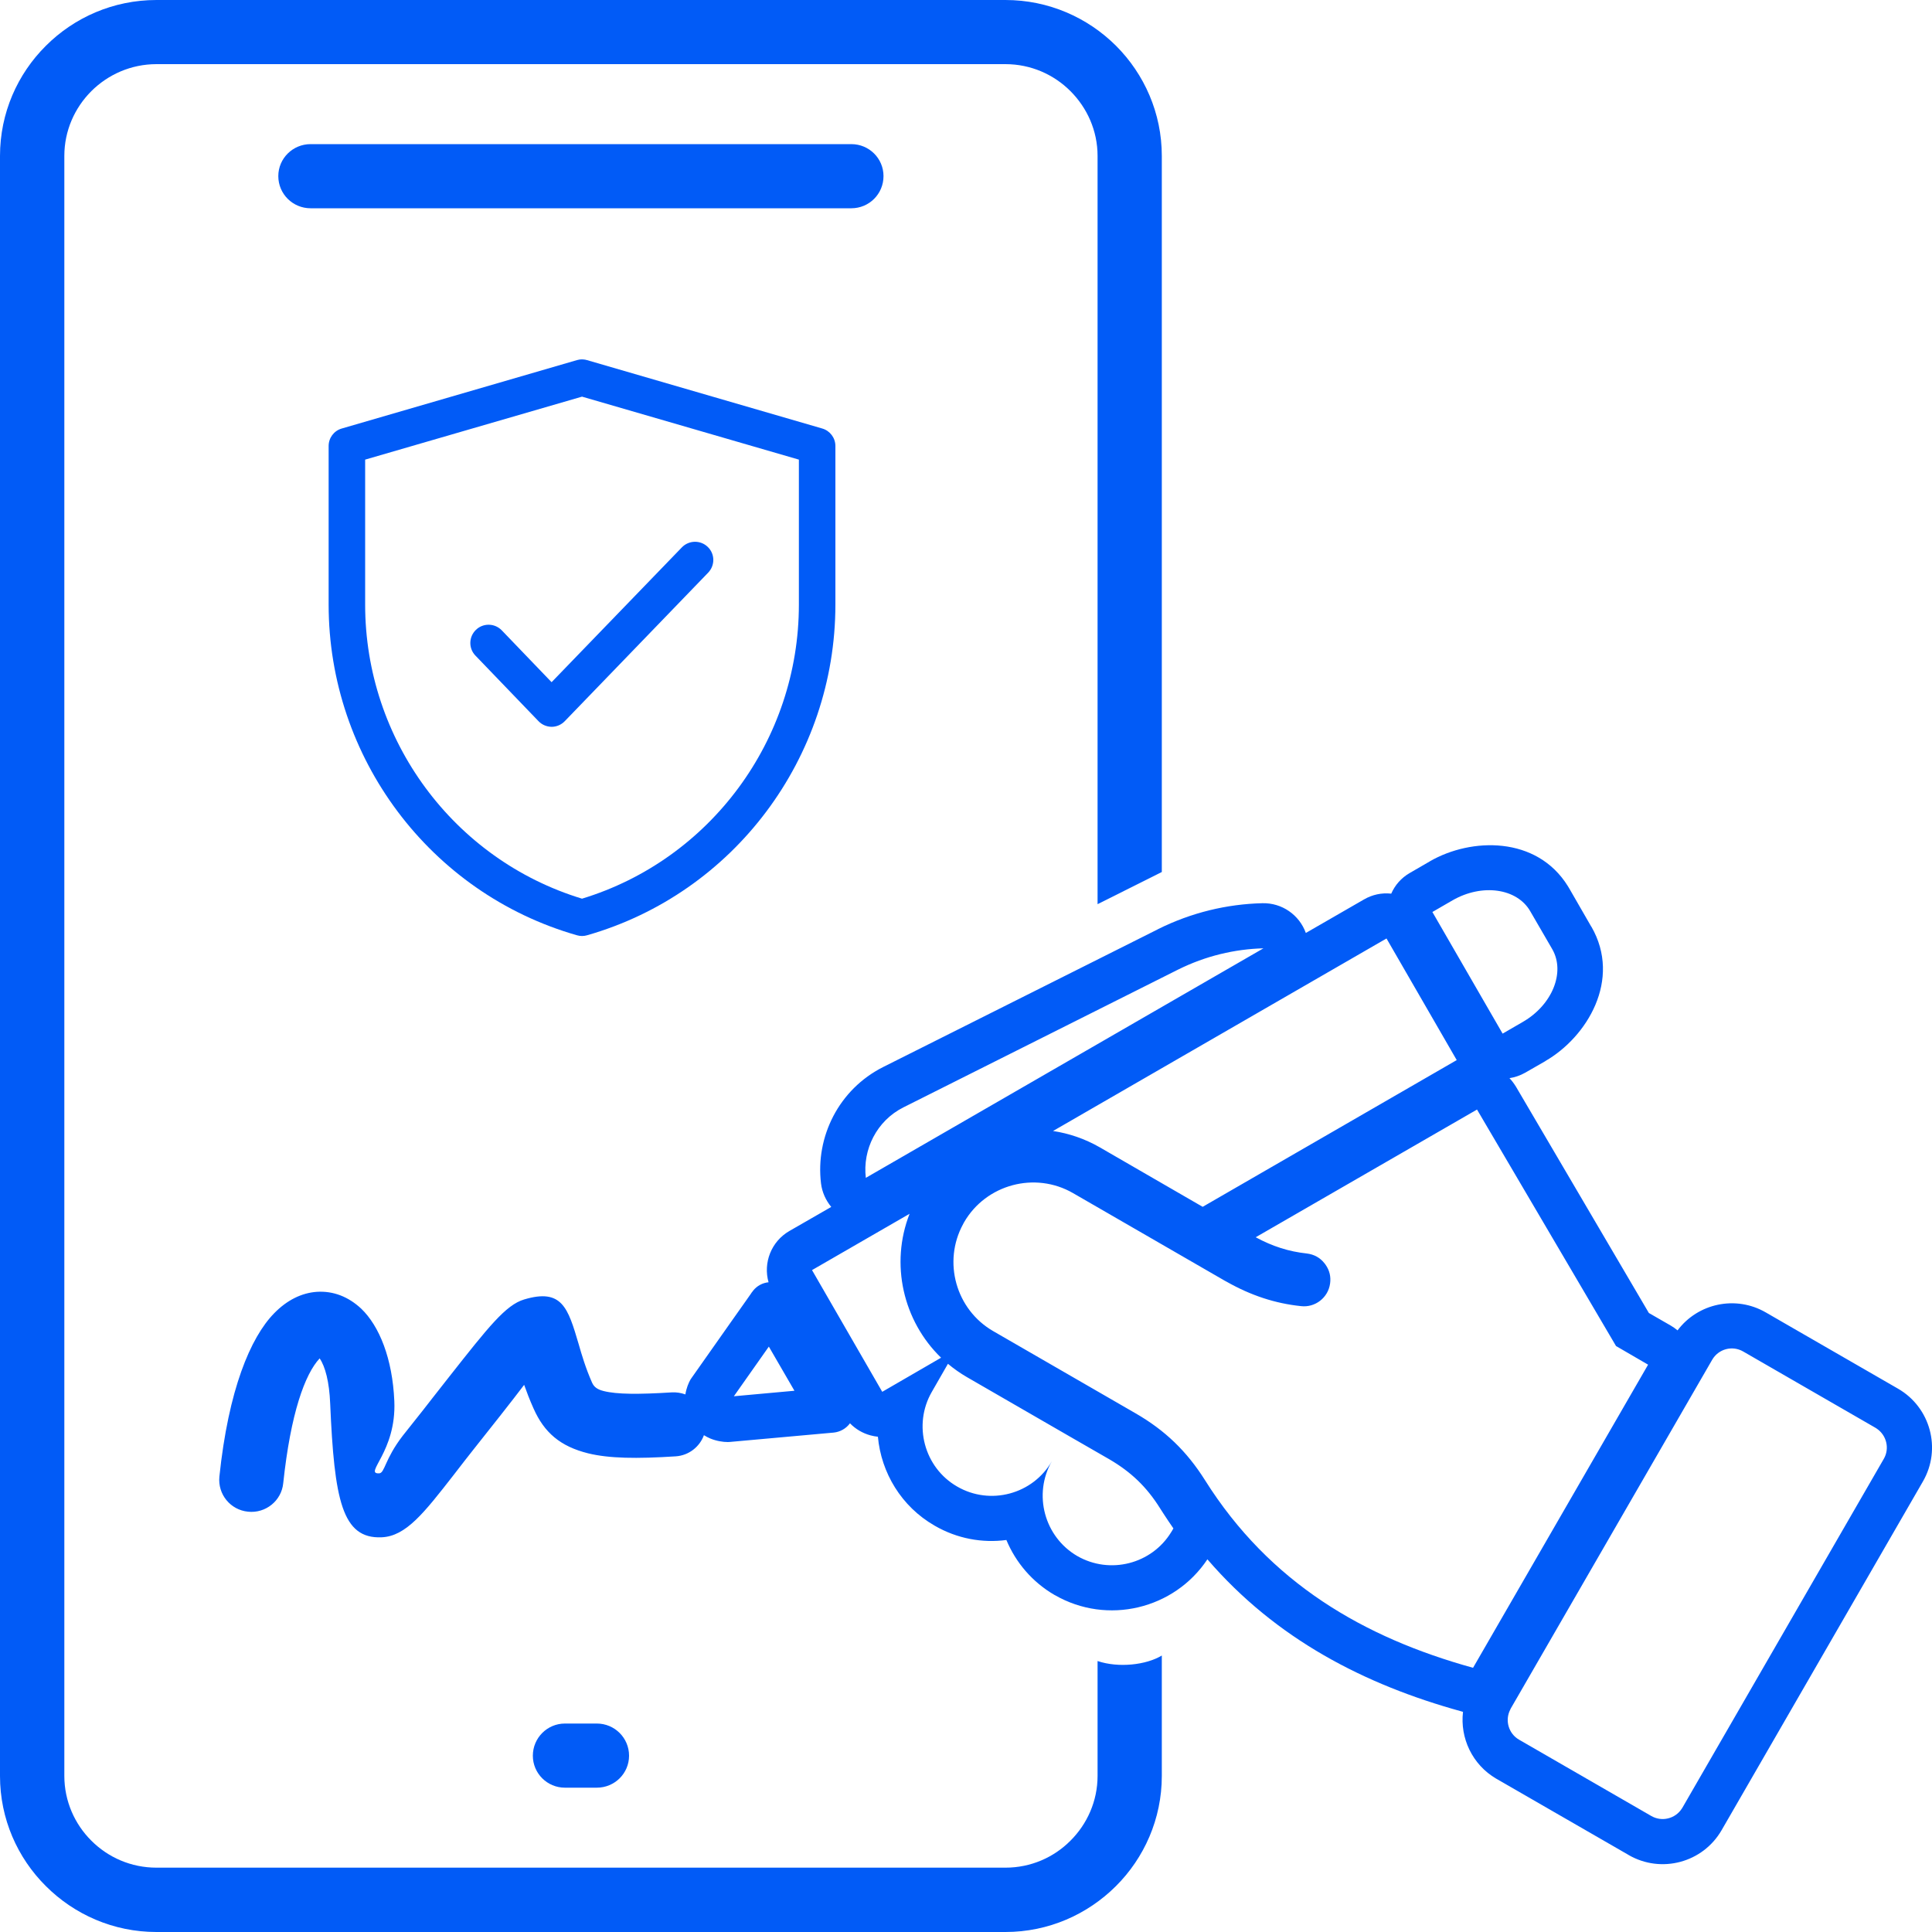
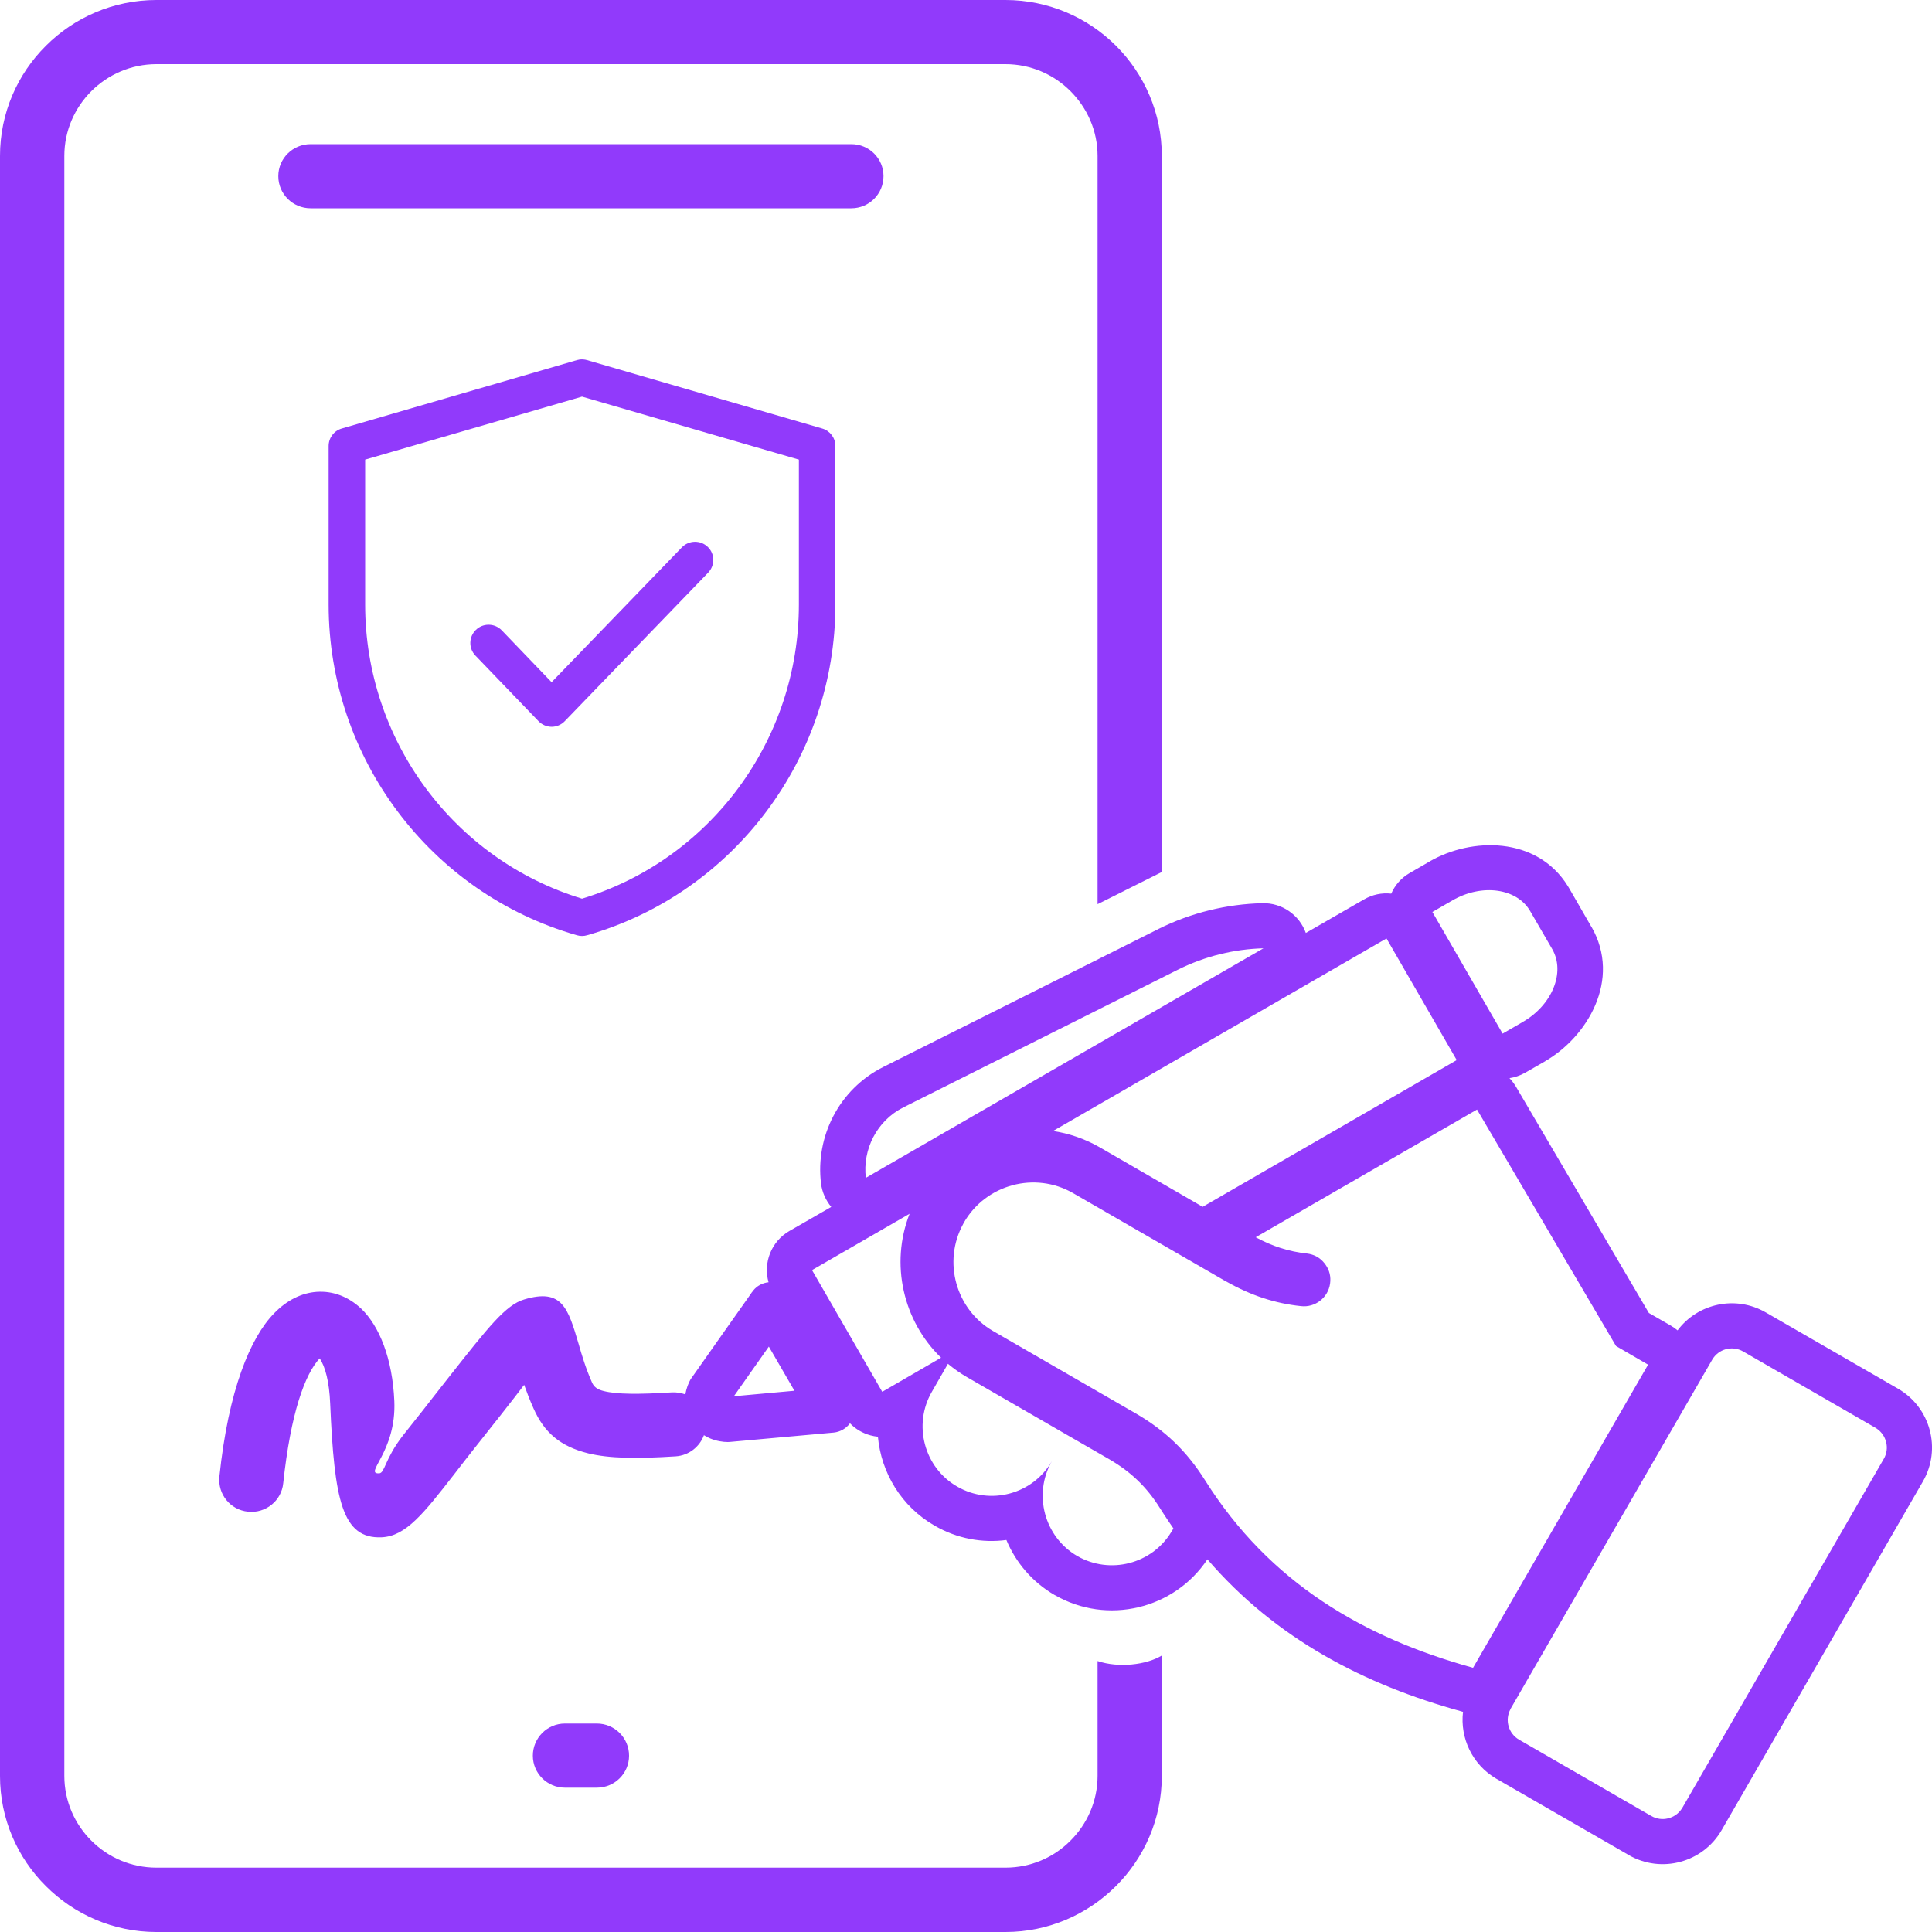
<svg xmlns="http://www.w3.org/2000/svg" preserveAspectRatio="none" overflow="visible" style="display: block;" width="20" height="20" viewBox="0 0 20 20" fill="none">
  <g id="DSS - SIGN PRD">
    <g id="Union">
-       <path d="M10.408 0C10.854 0 11.259 0.181 11.553 0.474C11.845 0.766 12.027 1.17 12.027 1.614V9.027L11.362 9.36V1.614C11.362 1.353 11.254 1.116 11.081 0.943C10.909 0.771 10.671 0.664 10.408 0.664H1.62C1.357 0.664 1.119 0.771 0.946 0.943C0.773 1.116 0.666 1.353 0.666 1.614V18.384C0.666 18.645 0.773 18.883 0.946 19.055C1.119 19.228 1.357 19.334 1.62 19.334H10.408C10.671 19.334 10.909 19.228 11.081 19.055C11.254 18.883 11.362 18.645 11.362 18.384V17.195C11.579 17.268 11.865 17.236 12.027 17.138V18.385C12.027 18.828 11.845 19.233 11.552 19.525C11.258 19.818 10.854 20 10.408 20H1.619C1.173 20 0.768 19.818 0.475 19.525C0.181 19.233 0 18.829 0 18.385V1.614C0 1.17 0.181 0.766 0.475 0.474C0.768 0.181 1.173 5.19055e-06 1.62 0H10.408Z" fill="#015BF7" />
-       <path fill-rule="evenodd" clip-rule="evenodd" d="M14.804 8.915C15.228 8.671 15.907 8.651 16.231 9.174L16.246 9.199L16.473 9.593L16.474 9.593C16.79 10.142 16.428 10.736 15.997 10.984C15.997 10.984 15.997 10.984 15.997 10.985L15.788 11.105C15.736 11.134 15.681 11.153 15.626 11.161C15.651 11.187 15.673 11.217 15.693 11.249L17.069 13.592L17.295 13.722C17.321 13.737 17.344 13.754 17.366 13.772C17.576 13.492 17.968 13.406 18.279 13.586L19.649 14.376C19.983 14.569 20.101 14.998 19.906 15.336L19.906 15.336L17.822 18.946L17.822 18.946C17.627 19.283 17.197 19.397 16.861 19.204C16.86 19.204 16.86 19.204 16.86 19.203L15.491 18.414C15.491 18.413 15.49 18.413 15.489 18.413C15.24 18.267 15.113 17.991 15.145 17.721C15.138 17.719 15.131 17.717 15.124 17.715C14.129 17.44 13.212 16.97 12.499 16.142C12.156 16.658 11.463 16.826 10.919 16.512C10.918 16.512 10.918 16.512 10.918 16.512C10.685 16.377 10.515 16.174 10.418 15.942C10.17 15.975 9.909 15.929 9.676 15.794C9.329 15.595 9.122 15.244 9.088 14.873C9.062 14.87 9.037 14.866 9.012 14.859C8.93 14.837 8.857 14.794 8.799 14.734C8.759 14.788 8.698 14.823 8.631 14.83L7.555 14.927C7.548 14.928 7.541 14.928 7.534 14.928C7.484 14.928 7.418 14.918 7.352 14.891C7.332 14.882 7.309 14.871 7.287 14.857C7.243 14.977 7.131 15.067 6.995 15.076C6.589 15.102 6.306 15.098 6.089 15.045C5.799 14.973 5.633 14.829 5.523 14.58C5.483 14.491 5.452 14.409 5.426 14.336C5.363 14.419 5.28 14.526 5.177 14.657L4.9 15.007C4.854 15.064 4.771 15.172 4.696 15.269C4.388 15.664 4.202 15.903 3.951 15.914C3.541 15.932 3.461 15.528 3.418 14.53C3.409 14.306 3.367 14.146 3.309 14.062C3.157 14.224 3.009 14.629 2.932 15.354C2.914 15.536 2.75 15.668 2.568 15.649C2.385 15.631 2.253 15.469 2.271 15.286C2.365 14.387 2.592 13.847 2.837 13.596C2.973 13.456 3.125 13.384 3.279 13.373C3.45 13.362 3.606 13.423 3.739 13.547C3.927 13.727 4.063 14.064 4.082 14.504C4.105 15.03 3.761 15.259 3.925 15.252C3.984 15.249 3.981 15.107 4.169 14.863C4.219 14.801 4.273 14.731 4.38 14.597C4.447 14.512 4.495 14.448 4.654 14.247C5.056 13.737 5.236 13.508 5.426 13.452C5.819 13.334 5.88 13.541 5.99 13.913C6.021 14.022 6.063 14.164 6.129 14.313C6.149 14.358 6.184 14.384 6.249 14.4C6.388 14.435 6.614 14.435 6.953 14.414C7.003 14.411 7.05 14.419 7.095 14.435H7.095C7.105 14.37 7.128 14.317 7.146 14.284L7.152 14.275C7.154 14.272 7.156 14.269 7.158 14.266C7.281 14.091 7.438 13.868 7.565 13.688C7.629 13.598 7.684 13.519 7.724 13.463C7.744 13.434 7.76 13.412 7.771 13.396C7.776 13.388 7.781 13.382 7.783 13.378C7.785 13.376 7.786 13.375 7.787 13.374C7.787 13.373 7.787 13.373 7.788 13.373C7.788 13.372 7.788 13.372 7.788 13.372L7.788 13.372L7.797 13.36C7.836 13.311 7.894 13.28 7.956 13.274C7.899 13.073 7.983 12.852 8.172 12.743L8.605 12.494C8.548 12.425 8.51 12.341 8.499 12.25C8.441 11.769 8.682 11.277 9.144 11.045L9.144 11.045L11.986 9.62L11.987 9.619C12.334 9.446 12.702 9.359 13.068 9.35C13.27 9.345 13.45 9.47 13.518 9.658L14.12 9.311C14.206 9.261 14.304 9.24 14.402 9.251C14.44 9.164 14.505 9.088 14.594 9.037L14.803 8.916L14.804 8.915ZM18.046 13.991C17.933 13.925 17.789 13.964 17.724 14.077L15.639 17.687L15.634 17.698C15.577 17.808 15.616 17.946 15.725 18.009L17.094 18.799C17.203 18.862 17.342 18.828 17.41 18.723L17.417 18.712L19.501 15.102C19.564 14.994 19.529 14.855 19.425 14.787L19.414 14.78L18.046 13.991ZM12.999 12.808C13.174 12.903 13.343 12.956 13.527 12.976C13.603 12.985 13.666 13.019 13.713 13.08L13.722 13.092C13.763 13.15 13.779 13.216 13.769 13.287C13.749 13.434 13.614 13.538 13.468 13.521C13.199 13.493 12.949 13.41 12.701 13.27L12.677 13.257L11.108 12.351C10.715 12.124 10.207 12.26 9.98 12.653L9.97 12.672C9.757 13.062 9.895 13.557 10.282 13.78L11.756 14.631C12.061 14.807 12.285 15.023 12.473 15.321C13.145 16.39 14.121 16.953 15.249 17.265L17.061 14.127L16.729 13.934L15.29 11.486L12.999 12.808ZM9.646 14.409C9.449 14.75 9.567 15.193 9.909 15.389C10.251 15.587 10.692 15.469 10.889 15.126C10.692 15.469 10.811 15.91 11.152 16.108C11.49 16.302 11.922 16.191 12.124 15.861L12.134 15.845L12.147 15.822C12.112 15.771 12.077 15.72 12.043 15.667L12.009 15.614C11.87 15.392 11.709 15.238 11.483 15.106L11.047 14.855L10.008 14.255C9.939 14.215 9.874 14.169 9.813 14.118L9.646 14.409ZM7.947 13.957C7.839 14.11 7.709 14.295 7.597 14.454L8.224 14.397L7.959 13.94C7.955 13.945 7.951 13.951 7.947 13.957ZM8.406 13.148L9.133 14.408L9.742 14.055C9.348 13.674 9.213 13.083 9.416 12.565L8.406 13.148ZM10.901 11.708C11.066 11.733 11.229 11.788 11.383 11.876L12.45 12.493L15.08 10.974L14.353 9.715L10.901 11.708ZM13.079 9.817C12.78 9.825 12.48 9.896 12.196 10.037L9.353 11.463C9.075 11.602 8.928 11.901 8.963 12.193L13.079 9.817ZM15.841 9.433C15.704 9.195 15.343 9.144 15.037 9.32L14.828 9.441L15.555 10.7L15.764 10.579C16.069 10.403 16.206 10.065 16.069 9.826L15.841 9.433Z" fill="#015BF7" />
-       <path d="M6.178 17.842C6.363 17.842 6.512 17.991 6.512 18.175C6.512 18.358 6.363 18.506 6.178 18.506H5.848C5.665 18.506 5.516 18.358 5.516 18.175C5.516 17.991 5.665 17.842 5.848 17.842H6.178Z" fill="#015BF7" />
-       <path d="M7.059 5.666C7.132 5.591 7.252 5.589 7.327 5.662C7.402 5.734 7.403 5.853 7.331 5.928L5.846 7.466C5.81 7.503 5.761 7.524 5.71 7.524C5.658 7.523 5.609 7.502 5.574 7.465L4.921 6.786C4.849 6.711 4.852 6.592 4.927 6.52L4.927 6.52C4.997 6.452 5.107 6.45 5.18 6.512L5.194 6.525L5.71 7.062L7.059 5.666Z" fill="#015BF7" />
-       <path fill-rule="evenodd" clip-rule="evenodd" d="M5.998 3.722C6.024 3.719 6.051 3.72 6.077 3.728L8.512 4.436C8.592 4.459 8.648 4.533 8.648 4.617V6.259C8.648 7.842 7.599 9.247 6.077 9.682C6.043 9.692 6.007 9.692 5.973 9.682C4.45 9.247 3.402 7.842 3.402 6.259V4.617C3.402 4.533 3.457 4.459 3.538 4.436L5.972 3.728L5.976 3.727L5.995 3.723L5.998 3.722ZM3.78 4.758V6.259C3.78 7.658 4.694 8.898 6.025 9.303C7.355 8.898 8.27 7.658 8.27 6.259V4.758L6.025 4.106L3.78 4.758Z" fill="#015BF7" />
-       <path d="M8.813 1.492C8.997 1.492 9.146 1.64 9.146 1.823C9.146 2.008 8.997 2.156 8.813 2.156H3.215C3.031 2.156 2.881 2.008 2.881 1.823C2.881 1.64 3.031 1.492 3.215 1.492H8.813Z" fill="#015BF7" />
+       <path d="M10.408 0C10.854 0 11.259 0.181 11.553 0.474C11.845 0.766 12.027 1.17 12.027 1.614V9.027L11.362 9.36V1.614C11.362 1.353 11.254 1.116 11.081 0.943C10.909 0.771 10.671 0.664 10.408 0.664H1.62C1.357 0.664 1.119 0.771 0.946 0.943C0.773 1.116 0.666 1.353 0.666 1.614V18.384C0.666 18.645 0.773 18.883 0.946 19.055C1.119 19.228 1.357 19.334 1.62 19.334H10.408C10.671 19.334 10.909 19.228 11.081 19.055C11.254 18.883 11.362 18.645 11.362 18.384V17.195C11.579 17.268 11.865 17.236 12.027 17.138V18.385C12.027 18.828 11.845 19.233 11.552 19.525C11.258 19.818 10.854 20 10.408 20H1.619C1.173 20 0.768 19.818 0.475 19.525C0.181 19.233 0 18.829 0 18.385V1.614C0 1.17 0.181 0.766 0.475 0.474C0.768 0.181 1.173 5.19055e-06 1.62 0H10.408Z" fill="#913AFB" />
+       <path fill-rule="evenodd" clip-rule="evenodd" d="M14.804 8.915C15.228 8.671 15.907 8.651 16.231 9.174L16.246 9.199L16.473 9.593L16.474 9.593C16.79 10.142 16.428 10.736 15.997 10.984C15.997 10.984 15.997 10.984 15.997 10.985L15.788 11.105C15.736 11.134 15.681 11.153 15.626 11.161C15.651 11.187 15.673 11.217 15.693 11.249L17.069 13.592L17.295 13.722C17.321 13.737 17.344 13.754 17.366 13.772C17.576 13.492 17.968 13.406 18.279 13.586L19.649 14.376C19.983 14.569 20.101 14.998 19.906 15.336L19.906 15.336L17.822 18.946L17.822 18.946C17.627 19.283 17.197 19.397 16.861 19.204C16.86 19.204 16.86 19.204 16.86 19.203L15.491 18.414C15.491 18.413 15.49 18.413 15.489 18.413C15.24 18.267 15.113 17.991 15.145 17.721C15.138 17.719 15.131 17.717 15.124 17.715C14.129 17.44 13.212 16.97 12.499 16.142C12.156 16.658 11.463 16.826 10.919 16.512C10.918 16.512 10.918 16.512 10.918 16.512C10.685 16.377 10.515 16.174 10.418 15.942C10.17 15.975 9.909 15.929 9.676 15.794C9.329 15.595 9.122 15.244 9.088 14.873C9.062 14.87 9.037 14.866 9.012 14.859C8.93 14.837 8.857 14.794 8.799 14.734C8.759 14.788 8.698 14.823 8.631 14.83L7.555 14.927C7.548 14.928 7.541 14.928 7.534 14.928C7.484 14.928 7.418 14.918 7.352 14.891C7.332 14.882 7.309 14.871 7.287 14.857C7.243 14.977 7.131 15.067 6.995 15.076C6.589 15.102 6.306 15.098 6.089 15.045C5.799 14.973 5.633 14.829 5.523 14.58C5.483 14.491 5.452 14.409 5.426 14.336C5.363 14.419 5.28 14.526 5.177 14.657L4.9 15.007C4.854 15.064 4.771 15.172 4.696 15.269C4.388 15.664 4.202 15.903 3.951 15.914C3.541 15.932 3.461 15.528 3.418 14.53C3.409 14.306 3.367 14.146 3.309 14.062C3.157 14.224 3.009 14.629 2.932 15.354C2.914 15.536 2.75 15.668 2.568 15.649C2.385 15.631 2.253 15.469 2.271 15.286C2.365 14.387 2.592 13.847 2.837 13.596C2.973 13.456 3.125 13.384 3.279 13.373C3.45 13.362 3.606 13.423 3.739 13.547C3.927 13.727 4.063 14.064 4.082 14.504C4.105 15.03 3.761 15.259 3.925 15.252C3.984 15.249 3.981 15.107 4.169 14.863C4.219 14.801 4.273 14.731 4.38 14.597C4.447 14.512 4.495 14.448 4.654 14.247C5.056 13.737 5.236 13.508 5.426 13.452C5.819 13.334 5.88 13.541 5.99 13.913C6.021 14.022 6.063 14.164 6.129 14.313C6.149 14.358 6.184 14.384 6.249 14.4C6.388 14.435 6.614 14.435 6.953 14.414C7.003 14.411 7.05 14.419 7.095 14.435H7.095C7.105 14.37 7.128 14.317 7.146 14.284L7.152 14.275C7.154 14.272 7.156 14.269 7.158 14.266C7.281 14.091 7.438 13.868 7.565 13.688C7.629 13.598 7.684 13.519 7.724 13.463C7.744 13.434 7.76 13.412 7.771 13.396C7.776 13.388 7.781 13.382 7.783 13.378C7.785 13.376 7.786 13.375 7.787 13.374C7.787 13.373 7.787 13.373 7.788 13.373C7.788 13.372 7.788 13.372 7.788 13.372L7.788 13.372L7.797 13.36C7.836 13.311 7.894 13.28 7.956 13.274C7.899 13.073 7.983 12.852 8.172 12.743L8.605 12.494C8.548 12.425 8.51 12.341 8.499 12.25C8.441 11.769 8.682 11.277 9.144 11.045L9.144 11.045L11.986 9.62L11.987 9.619C12.334 9.446 12.702 9.359 13.068 9.35C13.27 9.345 13.45 9.47 13.518 9.658L14.12 9.311C14.206 9.261 14.304 9.24 14.402 9.251C14.44 9.164 14.505 9.088 14.594 9.037L14.803 8.916L14.804 8.915ZM18.046 13.991C17.933 13.925 17.789 13.964 17.724 14.077L15.639 17.687L15.634 17.698C15.577 17.808 15.616 17.946 15.725 18.009L17.094 18.799C17.203 18.862 17.342 18.828 17.41 18.723L17.417 18.712L19.501 15.102C19.564 14.994 19.529 14.855 19.425 14.787L19.414 14.78L18.046 13.991ZM12.999 12.808C13.174 12.903 13.343 12.956 13.527 12.976C13.603 12.985 13.666 13.019 13.713 13.08L13.722 13.092C13.763 13.15 13.779 13.216 13.769 13.287C13.749 13.434 13.614 13.538 13.468 13.521C13.199 13.493 12.949 13.41 12.701 13.27L12.677 13.257L11.108 12.351C10.715 12.124 10.207 12.26 9.98 12.653L9.97 12.672C9.757 13.062 9.895 13.557 10.282 13.78L11.756 14.631C12.061 14.807 12.285 15.023 12.473 15.321C13.145 16.39 14.121 16.953 15.249 17.265L17.061 14.127L16.729 13.934L15.29 11.486L12.999 12.808ZM9.646 14.409C9.449 14.75 9.567 15.193 9.909 15.389C10.251 15.587 10.692 15.469 10.889 15.126C10.692 15.469 10.811 15.91 11.152 16.108C11.49 16.302 11.922 16.191 12.124 15.861L12.134 15.845L12.147 15.822C12.112 15.771 12.077 15.72 12.043 15.667L12.009 15.614C11.87 15.392 11.709 15.238 11.483 15.106L11.047 14.855L10.008 14.255C9.939 14.215 9.874 14.169 9.813 14.118L9.646 14.409ZM7.947 13.957C7.839 14.11 7.709 14.295 7.597 14.454L8.224 14.397L7.959 13.94C7.955 13.945 7.951 13.951 7.947 13.957ZM8.406 13.148L9.133 14.408L9.742 14.055C9.348 13.674 9.213 13.083 9.416 12.565L8.406 13.148ZM10.901 11.708C11.066 11.733 11.229 11.788 11.383 11.876L12.45 12.493L15.08 10.974L14.353 9.715L10.901 11.708ZM13.079 9.817C12.78 9.825 12.48 9.896 12.196 10.037L9.353 11.463C9.075 11.602 8.928 11.901 8.963 12.193L13.079 9.817ZM15.841 9.433C15.704 9.195 15.343 9.144 15.037 9.32L14.828 9.441L15.555 10.7L15.764 10.579C16.069 10.403 16.206 10.065 16.069 9.826L15.841 9.433Z" fill="#913AFB" />
+       <path d="M6.178 17.842C6.363 17.842 6.512 17.991 6.512 18.175C6.512 18.358 6.363 18.506 6.178 18.506H5.848C5.665 18.506 5.516 18.358 5.516 18.175C5.516 17.991 5.665 17.842 5.848 17.842H6.178Z" fill="#913AFB" />
+       <path d="M7.059 5.666C7.132 5.591 7.252 5.589 7.327 5.662C7.402 5.734 7.403 5.853 7.331 5.928L5.846 7.466C5.81 7.503 5.761 7.524 5.71 7.524C5.658 7.523 5.609 7.502 5.574 7.465L4.921 6.786C4.849 6.711 4.852 6.592 4.927 6.52L4.927 6.52C4.997 6.452 5.107 6.45 5.18 6.512L5.194 6.525L5.71 7.062L7.059 5.666Z" fill="#913AFB" />
+       <path fill-rule="evenodd" clip-rule="evenodd" d="M5.998 3.722C6.024 3.719 6.051 3.72 6.077 3.728L8.512 4.436C8.592 4.459 8.648 4.533 8.648 4.617V6.259C8.648 7.842 7.599 9.247 6.077 9.682C6.043 9.692 6.007 9.692 5.973 9.682C4.45 9.247 3.402 7.842 3.402 6.259V4.617C3.402 4.533 3.457 4.459 3.538 4.436L5.972 3.728L5.976 3.727L5.995 3.723L5.998 3.722ZM3.78 4.758V6.259C3.78 7.658 4.694 8.898 6.025 9.303C7.355 8.898 8.27 7.658 8.27 6.259V4.758L6.025 4.106L3.78 4.758Z" fill="#913AFB" />
+       <path d="M8.813 1.492C8.997 1.492 9.146 1.64 9.146 1.823C9.146 2.008 8.997 2.156 8.813 2.156H3.215C3.031 2.156 2.881 2.008 2.881 1.823C2.881 1.64 3.031 1.492 3.215 1.492H8.813Z" fill="#913AFB" />
    </g>
  </g>
</svg>
